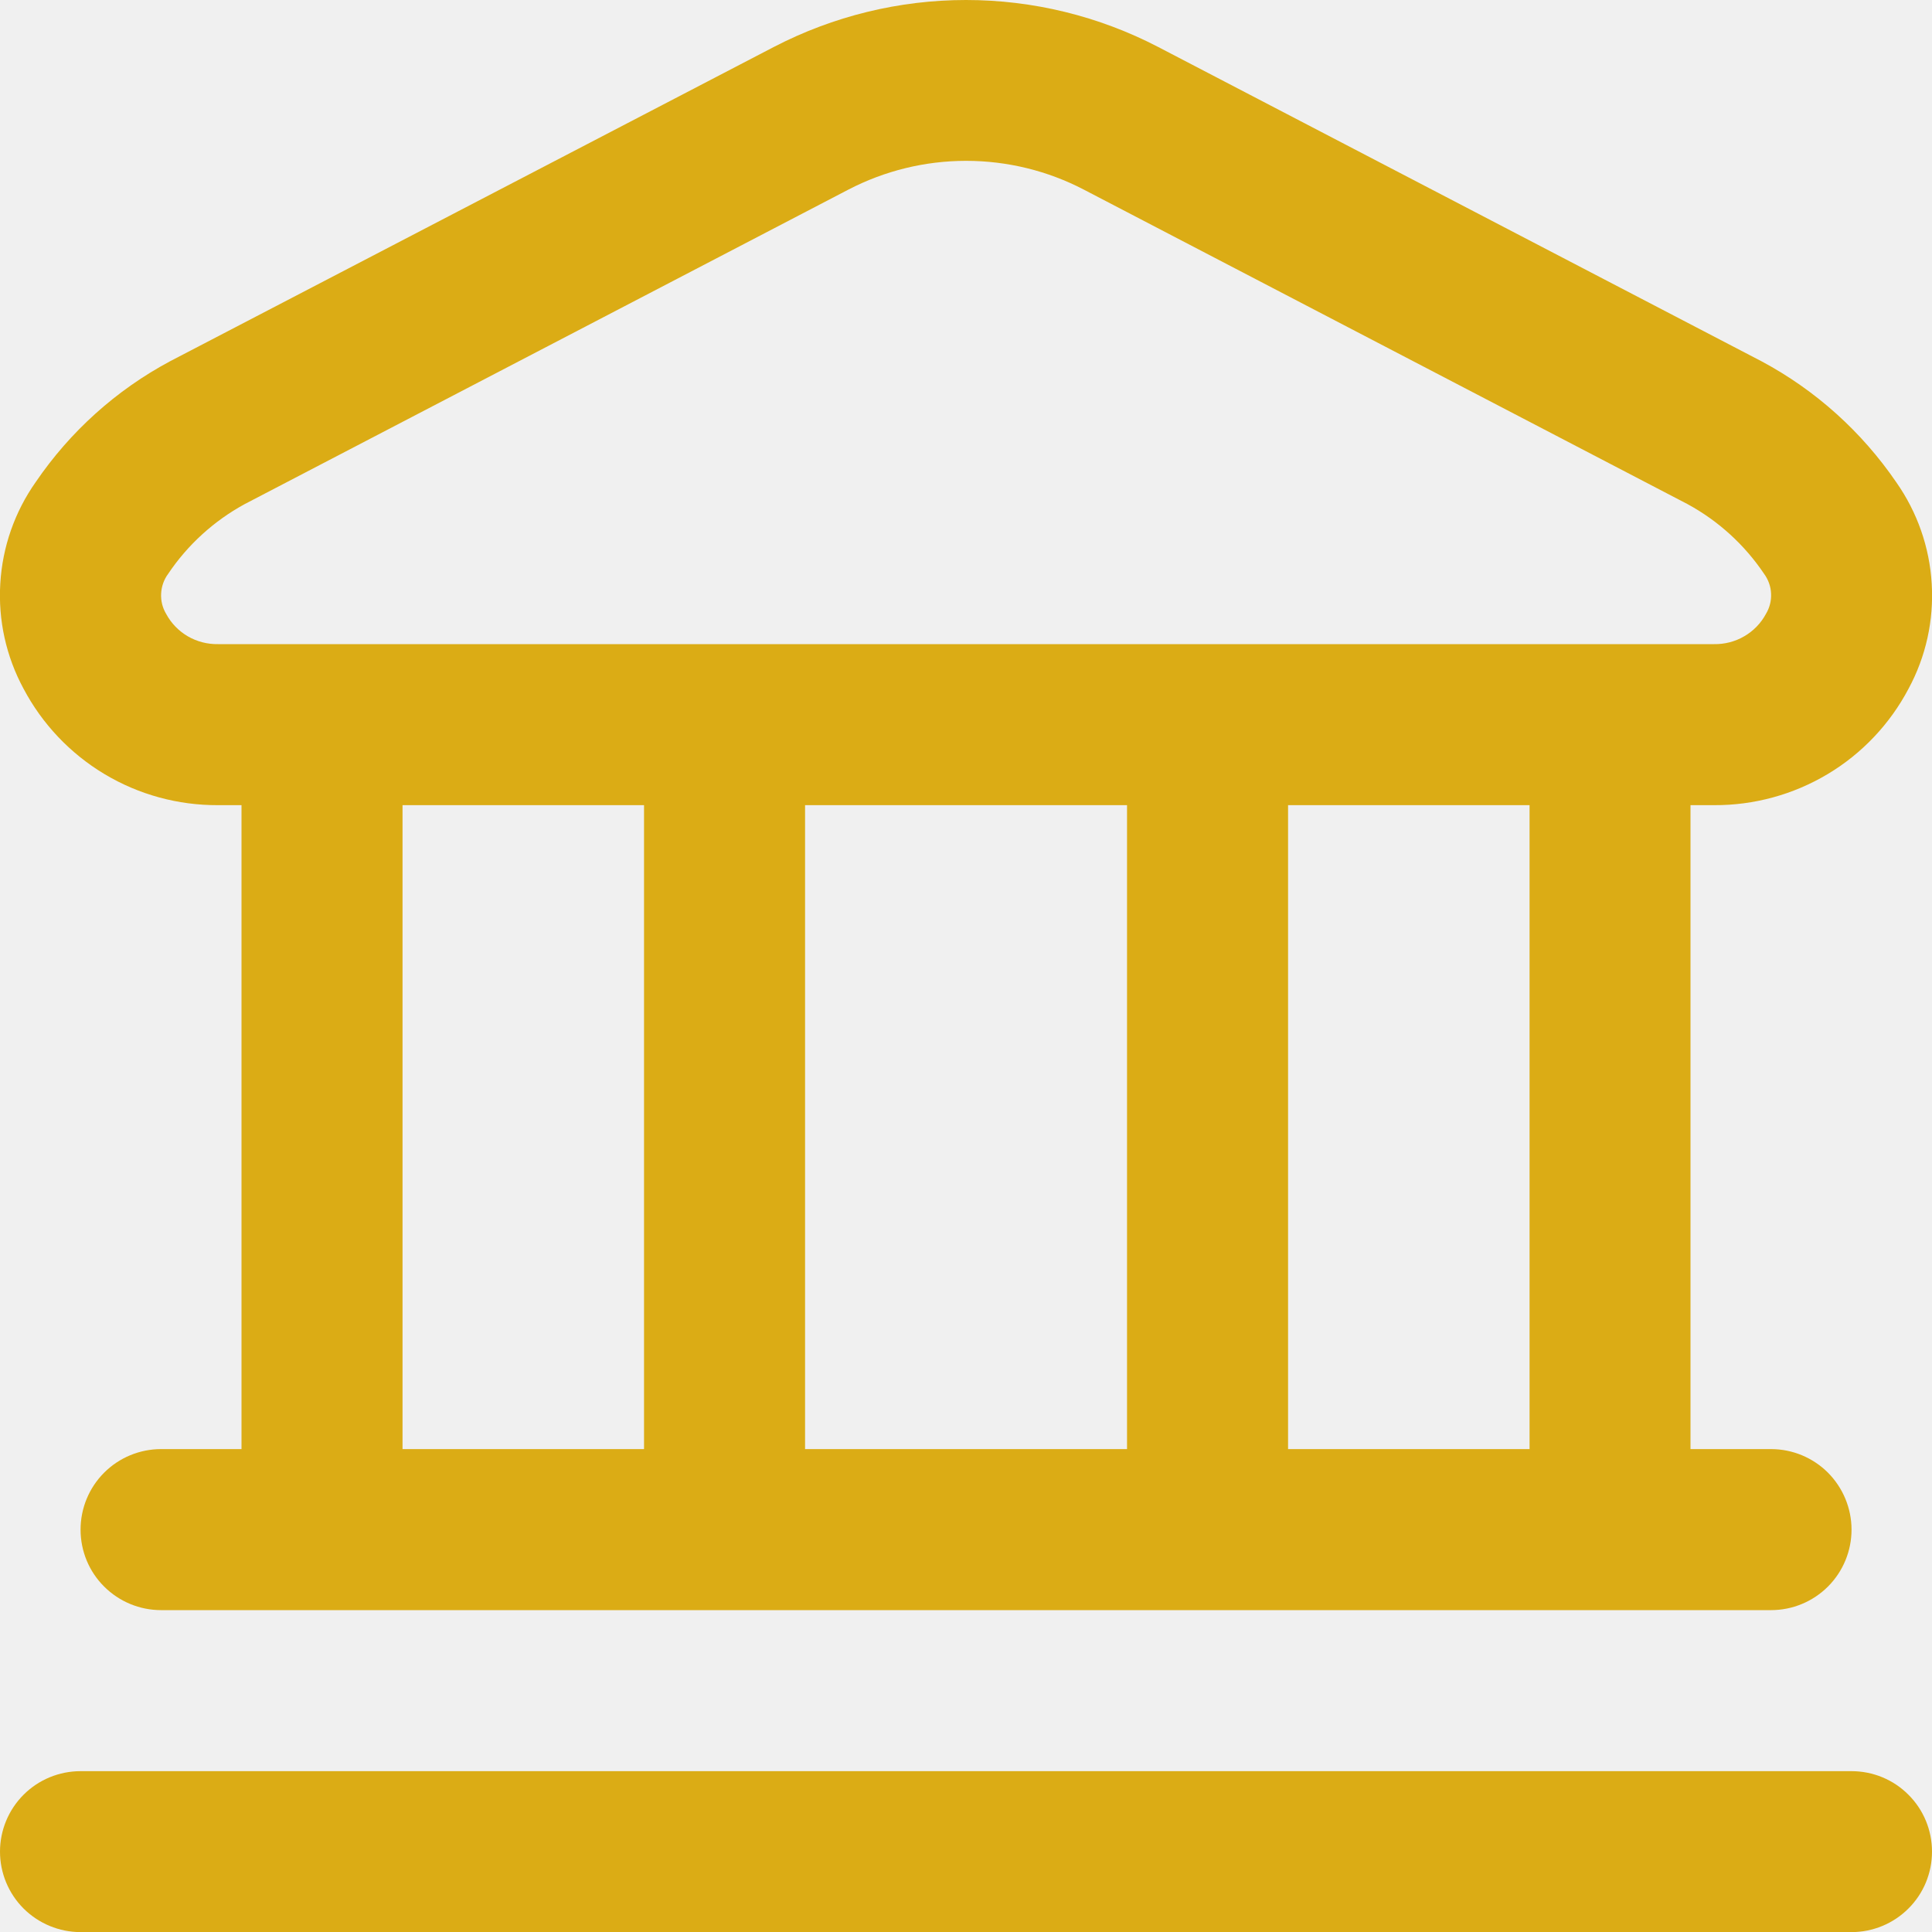
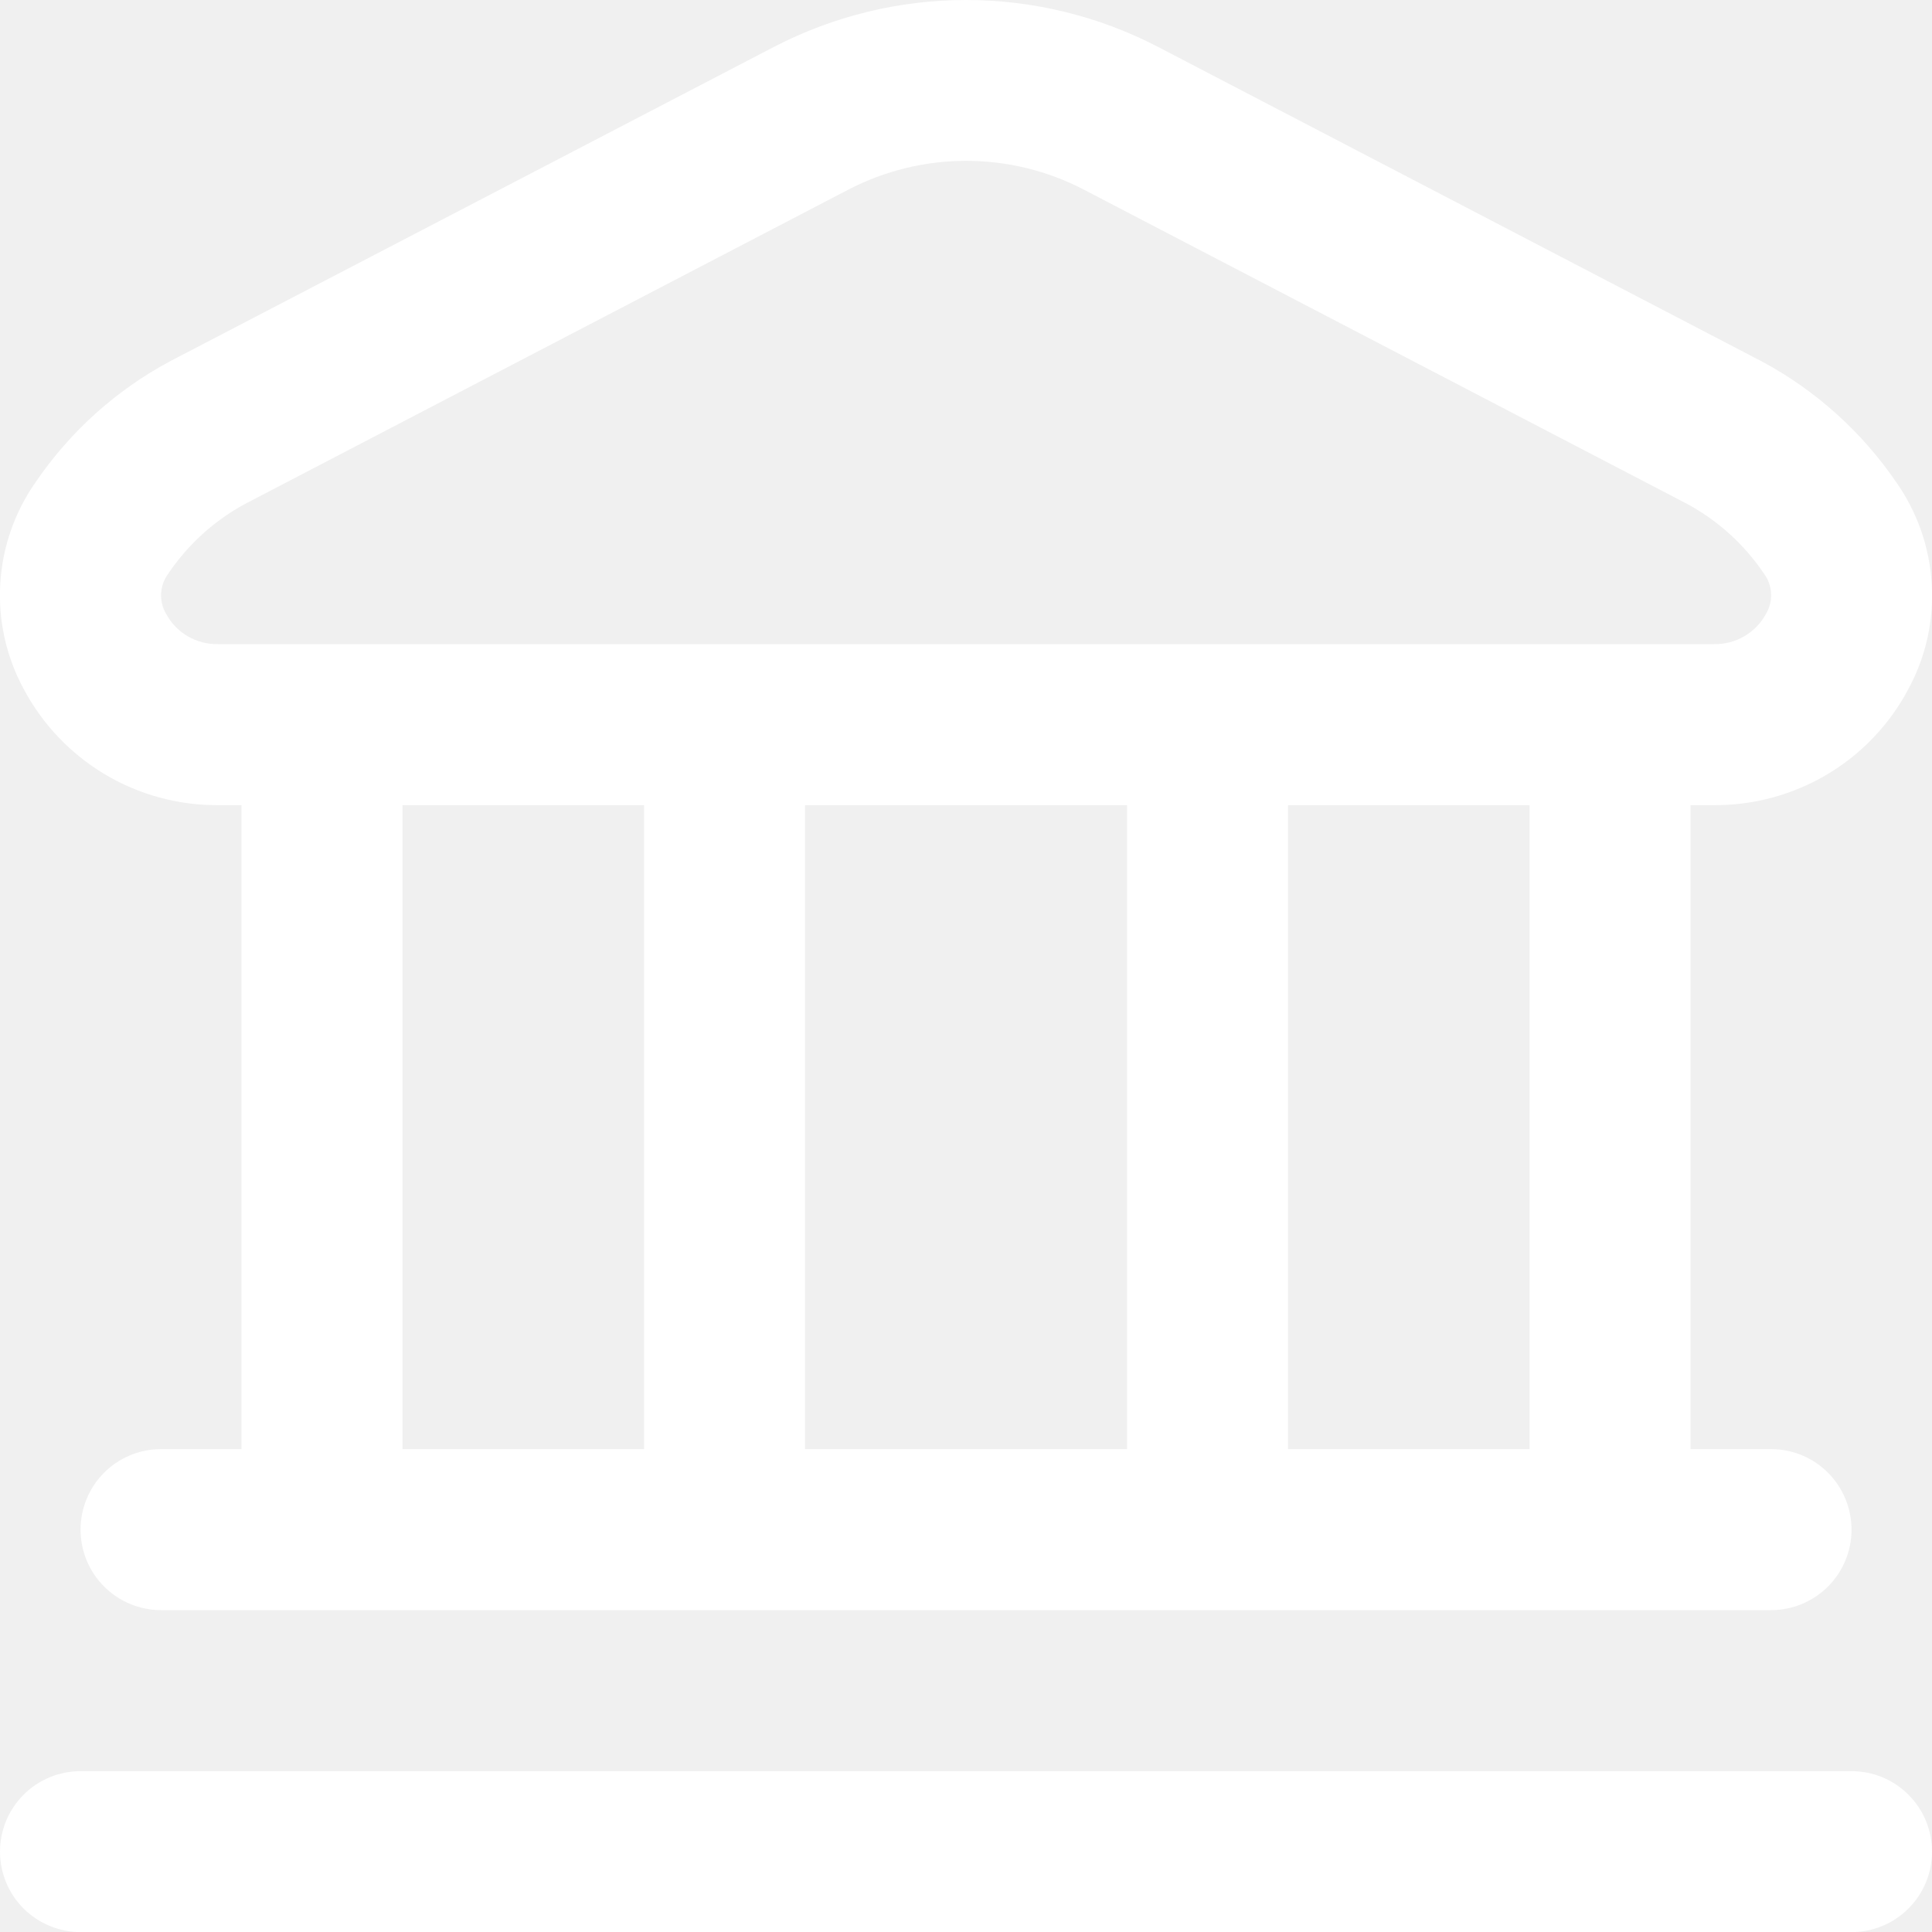
<svg xmlns="http://www.w3.org/2000/svg" width="20" height="20" viewBox="0 0 20 20" fill="none">
  <g clip-path="url(#clip0_2558_16730)">
-     <path d="M20 19.168C20 19.389 19.913 19.601 19.756 19.757C19.6 19.913 19.388 20.001 19.167 20.001H0.834C0.613 20.001 0.401 19.913 0.244 19.757C0.088 19.601 0 19.389 0 19.168C0 18.947 0.088 18.735 0.244 18.579C0.401 18.422 0.613 18.335 0.834 18.335H19.167C19.388 18.335 19.6 18.422 19.756 18.579C19.913 18.735 20 18.947 20 19.168ZM0.243 7.128C0.063 6.795 -0.02 6.418 0.003 6.041C0.025 5.663 0.152 5.299 0.37 4.99C0.726 4.467 1.203 4.038 1.76 3.74L8.011 0.486C8.626 0.167 9.308 0 10 0C10.693 0 11.375 0.167 11.989 0.486L18.239 3.742C18.797 4.041 19.273 4.47 19.63 4.992C19.847 5.301 19.975 5.665 19.997 6.043C20.02 6.421 19.937 6.797 19.757 7.13C19.564 7.496 19.274 7.802 18.919 8.014C18.564 8.226 18.157 8.337 17.744 8.335H17.5V15.001H18.334C18.555 15.001 18.767 15.089 18.923 15.245C19.079 15.402 19.167 15.614 19.167 15.835C19.167 16.056 19.079 16.268 18.923 16.424C18.767 16.58 18.555 16.668 18.334 16.668H1.667C1.446 16.668 1.234 16.58 1.078 16.424C0.921 16.268 0.834 16.056 0.834 15.835C0.834 15.614 0.921 15.402 1.078 15.245C1.234 15.089 1.446 15.001 1.667 15.001H2.5V8.335H2.257C1.843 8.337 1.436 8.226 1.081 8.013C0.726 7.8 0.436 7.494 0.243 7.128V7.128ZM4.167 15.001H6.667V8.335H4.167V15.001ZM8.334 8.335V15.001H11.667V8.335H8.334ZM15.834 8.335H13.334V15.001H15.834V8.335ZM1.72 6.355C1.772 6.452 1.85 6.532 1.944 6.587C2.039 6.642 2.147 6.67 2.257 6.668H17.744C17.853 6.67 17.962 6.642 18.056 6.587C18.151 6.532 18.229 6.452 18.281 6.355C18.319 6.292 18.338 6.218 18.334 6.144C18.331 6.07 18.305 5.999 18.261 5.939C18.059 5.639 17.788 5.392 17.47 5.219L11.22 1.963C10.844 1.767 10.426 1.665 10.001 1.665C9.577 1.665 9.159 1.767 8.782 1.963L2.532 5.219C2.215 5.392 1.943 5.639 1.741 5.94C1.697 5.999 1.672 6.07 1.668 6.144C1.664 6.218 1.682 6.292 1.72 6.355V6.355Z" fill="#DBAC15" />
+     <path d="M20 19.168C20 19.389 19.913 19.601 19.756 19.757C19.6 19.913 19.388 20.001 19.167 20.001H0.834C0.613 20.001 0.401 19.913 0.244 19.757C0.088 19.601 0 19.389 0 19.168C0 18.947 0.088 18.735 0.244 18.579C0.401 18.422 0.613 18.335 0.834 18.335H19.167C19.388 18.335 19.6 18.422 19.756 18.579C19.913 18.735 20 18.947 20 19.168ZM0.243 7.128C0.063 6.795 -0.02 6.418 0.003 6.041C0.025 5.663 0.152 5.299 0.37 4.99C0.726 4.467 1.203 4.038 1.76 3.74L8.011 0.486C8.626 0.167 9.308 0 10 0C10.693 0 11.375 0.167 11.989 0.486L18.239 3.742C18.797 4.041 19.273 4.47 19.63 4.992C19.847 5.301 19.975 5.665 19.997 6.043C20.02 6.421 19.937 6.797 19.757 7.13C19.564 7.496 19.274 7.802 18.919 8.014C18.564 8.226 18.157 8.337 17.744 8.335H17.5V15.001H18.334C18.555 15.001 18.767 15.089 18.923 15.245C19.079 15.402 19.167 15.614 19.167 15.835C19.167 16.056 19.079 16.268 18.923 16.424C18.767 16.58 18.555 16.668 18.334 16.668H1.667C1.446 16.668 1.234 16.58 1.078 16.424C0.921 16.268 0.834 16.056 0.834 15.835C0.834 15.614 0.921 15.402 1.078 15.245C1.234 15.089 1.446 15.001 1.667 15.001H2.5V8.335H2.257C1.843 8.337 1.436 8.226 1.081 8.013C0.726 7.8 0.436 7.494 0.243 7.128V7.128ZM4.167 15.001H6.667V8.335H4.167V15.001ZM8.334 8.335V15.001H11.667V8.335H8.334ZM15.834 8.335H13.334V15.001H15.834V8.335ZM1.72 6.355C1.772 6.452 1.85 6.532 1.944 6.587C2.039 6.642 2.147 6.67 2.257 6.668H17.744C17.853 6.67 17.962 6.642 18.056 6.587C18.151 6.532 18.229 6.452 18.281 6.355C18.319 6.292 18.338 6.218 18.334 6.144C18.331 6.07 18.305 5.999 18.261 5.939C18.059 5.639 17.788 5.392 17.47 5.219L11.22 1.963C10.844 1.767 10.426 1.665 10.001 1.665C9.577 1.665 9.159 1.767 8.782 1.963L2.532 5.219C2.215 5.392 1.943 5.639 1.741 5.94C1.697 5.999 1.672 6.07 1.668 6.144C1.664 6.218 1.682 6.292 1.72 6.355V6.355Z" fill="#ffffff" />
  </g>
  <defs>
    <clipPath id="clip0_2558_16730">
      <rect width="20" height="20" fill="white" />
    </clipPath>
  </defs>
</svg>
